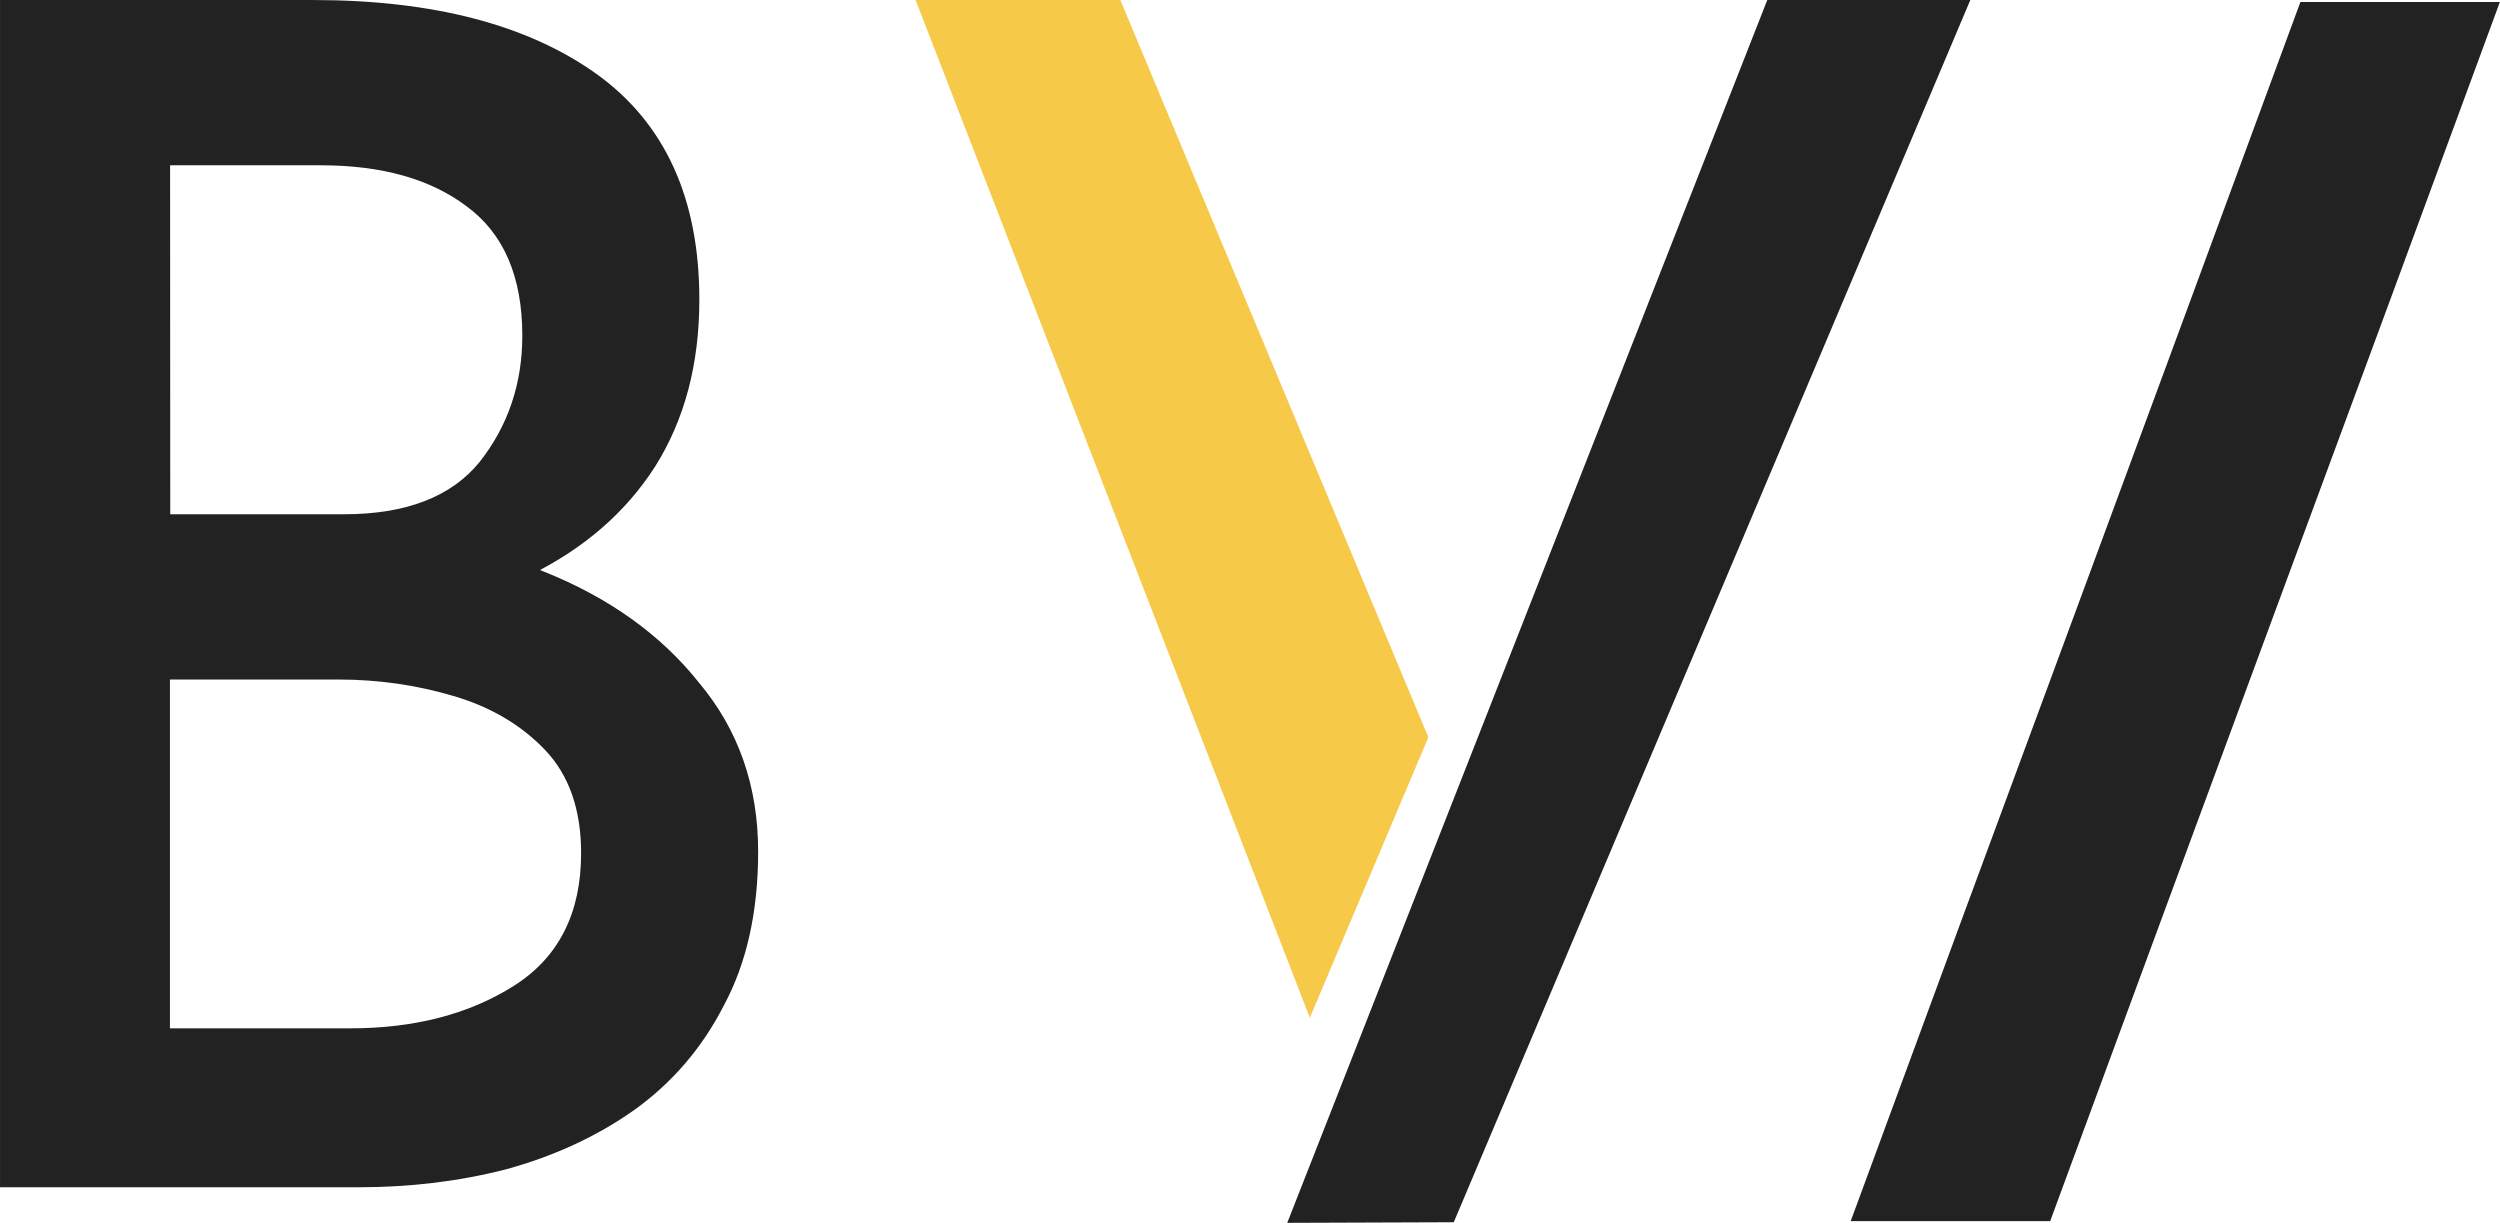
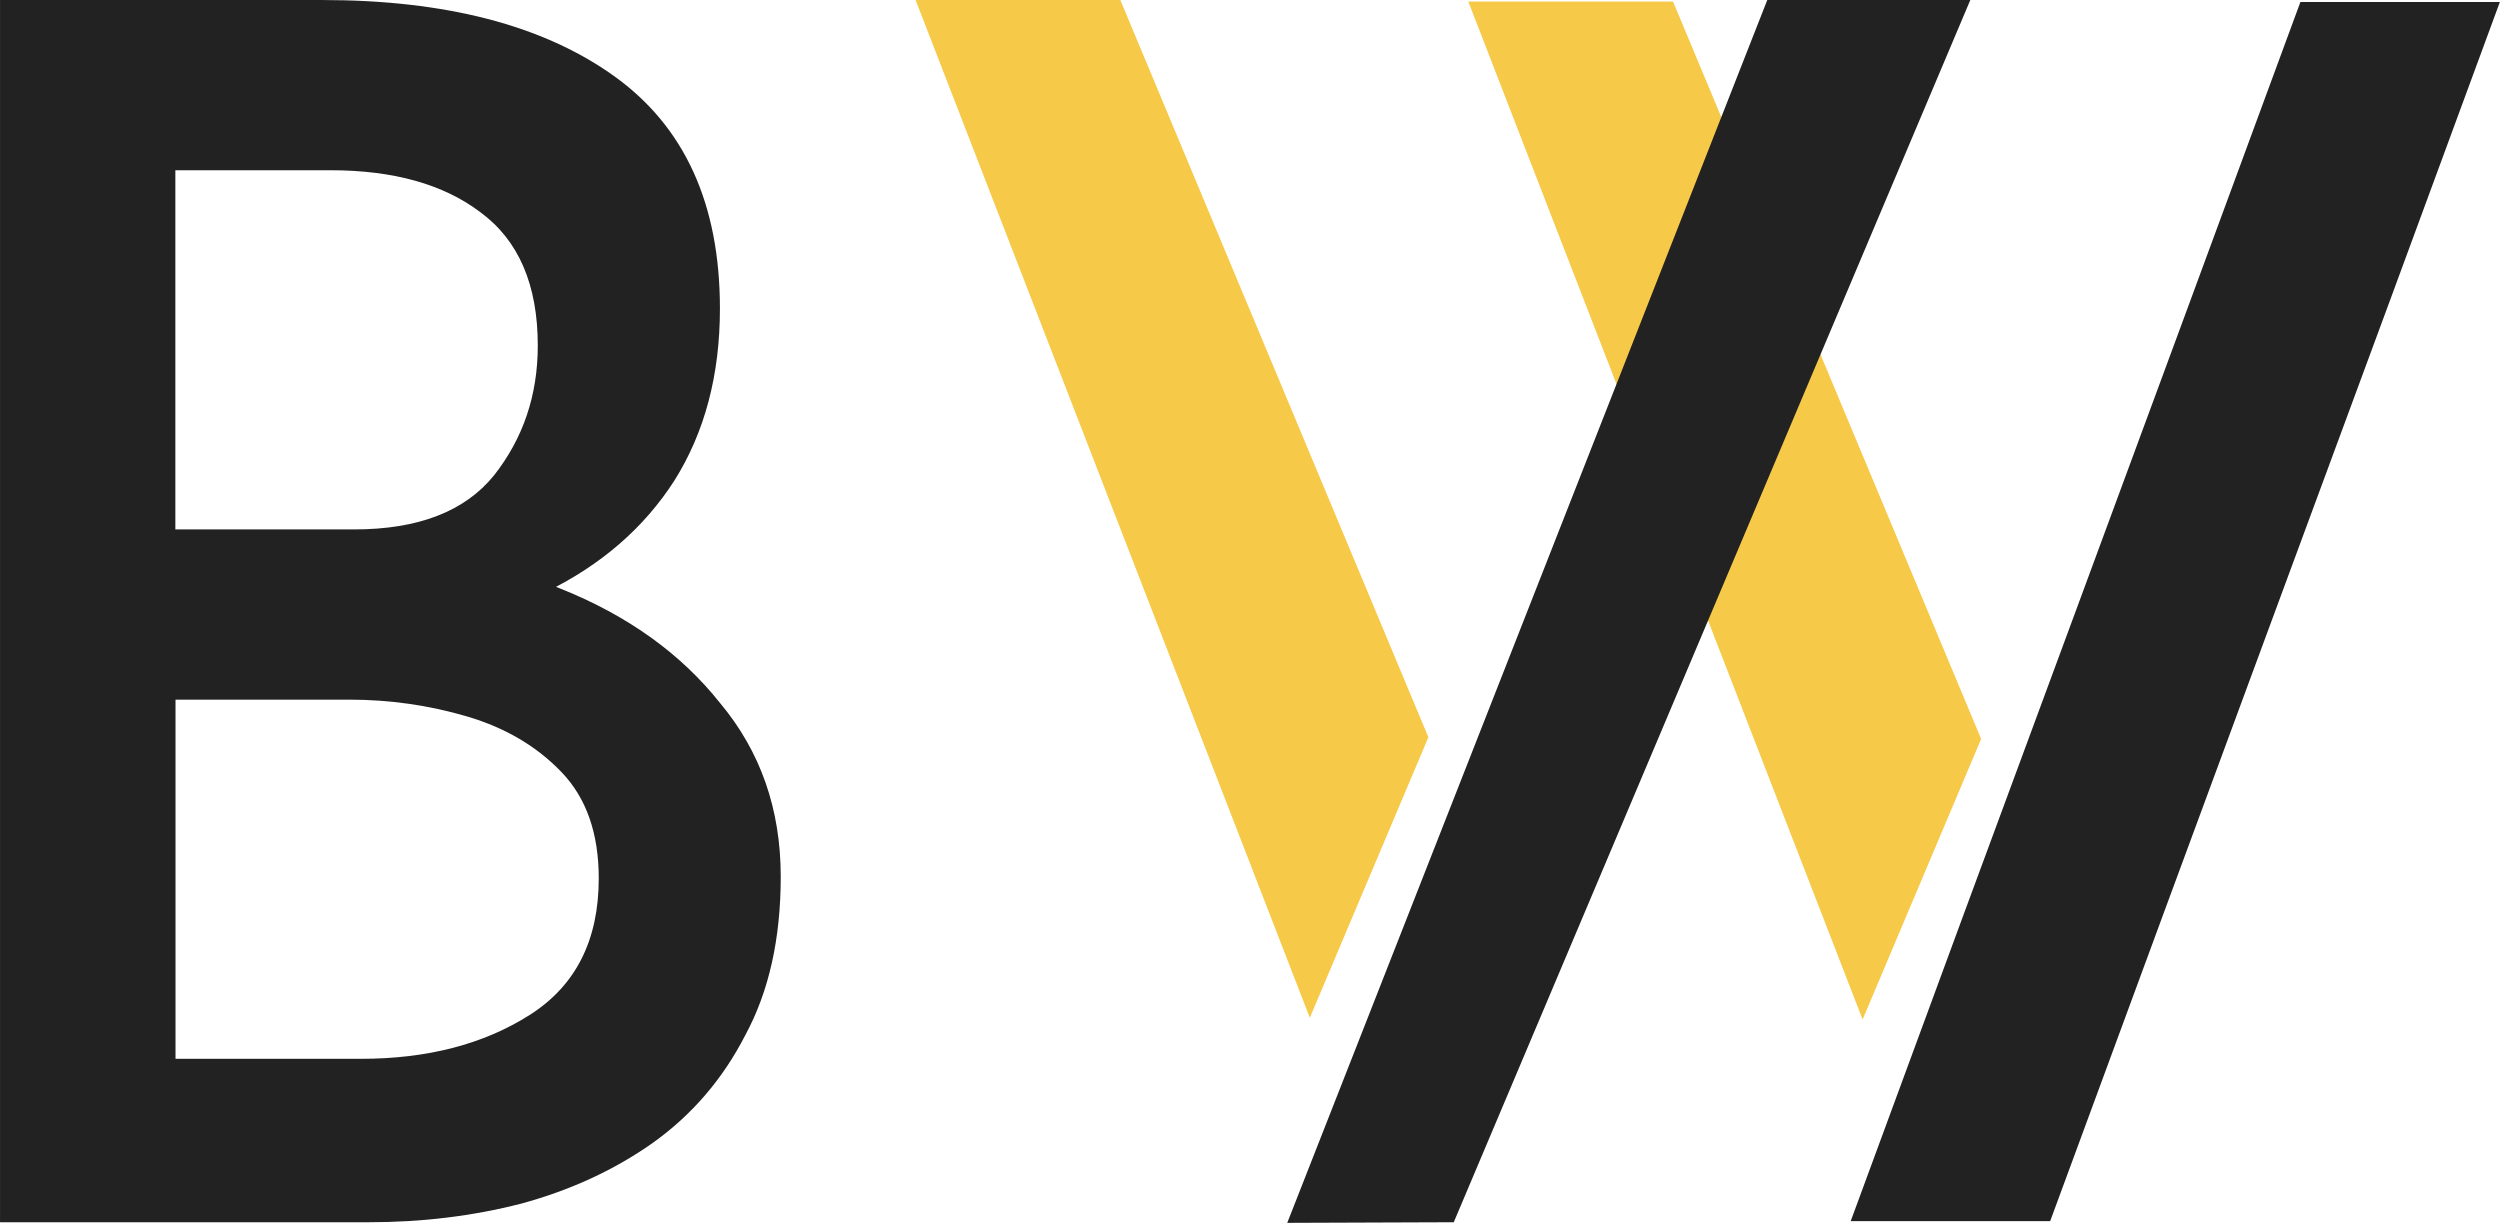
- <svg xmlns="http://www.w3.org/2000/svg" xmlns:ns1="http://www.openswatchbook.org/uri/2009/osb" width="16.155mm" height="7.902mm" viewBox="0 0 16.155 7.902" version="1.1" id="svg8">
+ <svg xmlns="http://www.w3.org/2000/svg" width="16.155mm" height="7.902mm" viewBox="0 0 16.155 7.902" version="1.1" id="svg8">
  <defs id="defs2">
-     <linearGradient id="linearGradient2911" ns1:paint="solid">
+     <linearGradient id="linearGradient2911">
      <stop style="stop-color:#ff00ff;stop-opacity:1;" offset="0" id="stop2909" />
    </linearGradient>
    <rect x="52.759" y="129.091" width="32.273" height="21.702" id="rect58" />
  </defs>
  <g id="layer1" transform="translate(-53.84985,-130.5029)">
    <g aria-label="BV/" id="text56" style="font-style:normal;font-weight:normal;font-size:10.583px;line-height:0;font-family:sans-serif;white-space:pre;shape-inside:url(#rect58);fill:#222222;fill-opacity:1;stroke:none">
-       <path d="m 55.871,130.503 c 0.776,0 1.386,0.159 1.831,0.476 0.444,0.318 0.667,0.804 0.667,1.46 0,0.416 -0.095,0.776 -0.286,1.079 -0.19,0.296 -0.459,0.529 -0.804,0.699 -0.339,0.169 -0.737,0.265 -1.196,0.286 l -0.159,-0.593 c 0.536,0.014 1.016,0.109 1.439,0.286 0.423,0.169 0.758,0.409 1.005,0.72 0.254,0.303 0.381,0.667 0.381,1.09 0,0.388 -0.074,0.72 -0.222,0.995 -0.141,0.275 -0.335,0.501 -0.582,0.677 -0.24,0.169 -0.515,0.296 -0.825,0.381 -0.303,0.078 -0.621,0.116 -0.952,0.116 h -2.318 v -7.673 z m -0.921,3.323 h 1.122 c 0.402,0 0.695,-0.113 0.878,-0.339 0.183,-0.233 0.275,-0.504 0.275,-0.815 0,-0.381 -0.12,-0.66 -0.36,-0.836 -0.233,-0.176 -0.547,-0.265 -0.942,-0.265 h -0.974 m 1.164,5.577 c 0.416,0 0.769,-0.092 1.058,-0.275 0.289,-0.183 0.434,-0.469 0.434,-0.857 0,-0.282 -0.078,-0.504 -0.233,-0.667 -0.155,-0.162 -0.353,-0.279 -0.593,-0.349 -0.24,-0.071 -0.487,-0.106 -0.741,-0.106 h -1.09 v 2.254 z" style="font-style:normal;font-variant:normal;font-weight:normal;font-stretch:normal;line-height:1.25;font-family:'Reem Kufi';-inkscape-font-specification:'Reem Kufi';fill:#222222;fill-opacity:1" id="path78" />
+       <path d="m 55.931,130.503 c 0.799,0 1.427,0.163 1.885,0.49 0.458,0.327 0.686,0.828 0.686,1.504 0,0.429 -0.098,0.799 -0.294,1.111 -0.196,0.305 -0.472,0.545 -0.828,0.719 -0.349,0.174 -0.759,0.272 -1.231,0.294 l -0.163,-0.61 c 0.552,0.015 1.046,0.113 1.482,0.294 0.436,0.174 0.781,0.421 1.035,0.741 0.261,0.312 0.392,0.686 0.392,1.122 0,0.4 -0.076,0.741 -0.229,1.024 -0.145,0.283 -0.345,0.516 -0.599,0.697 -0.247,0.174 -0.53,0.305 -0.85,0.392 -0.312,0.08 -0.639,0.12 -0.981,0.12 h -2.386 v -7.899 z m -0.948,3.421 h 1.155 c 0.414,0 0.715,-0.116 0.904,-0.349 0.189,-0.24 0.283,-0.519 0.283,-0.839 0,-0.392 -0.123,-0.679 -0.37,-0.861 -0.24,-0.182 -0.563,-0.272 -0.97,-0.272 h -1.002 m 1.199,5.742 c 0.429,0 0.792,-0.094 1.09,-0.283 0.298,-0.189 0.447,-0.483 0.447,-0.883 0,-0.291 -0.08,-0.519 -0.24,-0.686 -0.16,-0.167 -0.363,-0.287 -0.61,-0.36 -0.247,-0.073 -0.501,-0.109 -0.763,-0.109 h -1.122 v 2.321 z" style="font-style:normal;font-variant:normal;font-weight:normal;font-stretch:normal;line-height:1.25;font-family:'Reem Kufi';-inkscape-font-specification:'Reem Kufi';fill:#222222;fill-opacity:1;stroke-width:1.03" id="path78" />
      <path d="m 70.004,130.516 c -0.484,1.316 -0.968,2.629 -1.453,3.939 -0.484,1.31 -0.968,2.622 -1.453,3.939 h -1.289 c 0.484,-1.316 0.968,-2.629 1.453,-3.939 0.484,-1.31 0.968,-2.622 1.453,-3.939 z" style="font-style:normal;font-variant:normal;font-weight:bold;font-stretch:normal;font-size:10.231px;line-height:1.25;font-family:'Reem Kufi';-inkscape-font-specification:'Reem Kufi Bold';letter-spacing:-0.4px;fill:#222222;fill-opacity:1" id="path82" />
    </g>
    <path style="font-style:normal;font-weight:normal;font-size:10.583px;line-height:0;font-family:sans-serif;letter-spacing:-0.4px;white-space:pre;shape-inside:url(#rect58);fill:#f7c948;fill-opacity:1;stroke:none;stroke-width:1;stroke-miterlimit:4;stroke-dasharray:none" d="m 62.314,137.08 -2.548,-6.578 h 1.323 l 1.991,4.765" id="path126" />
+     <path style="font-style:normal;font-weight:normal;font-size:10.583px;line-height:0;font-family:sans-serif;letter-spacing:-0.4px;white-space:pre;shape-inside:url(#rect58);fill:#f7c948;fill-opacity:1;stroke:none;stroke-width:1;stroke-miterlimit:4;stroke-dasharray:none" d="m 65.886,137.091 -2.548,-6.578 h 1.323 l 1.991,4.765" id="path126-4" />
    <path style="font-style:normal;font-weight:normal;font-size:10.583px;line-height:0;font-family:sans-serif;letter-spacing:-0.4px;white-space:pre;shape-inside:url(#rect58);fill:#222222;fill-opacity:1;stroke:none" d="m 62.168,138.405 3.102,-7.902 h 1.312 l -3.338,7.898" id="path80" />
  </g>
</svg>
